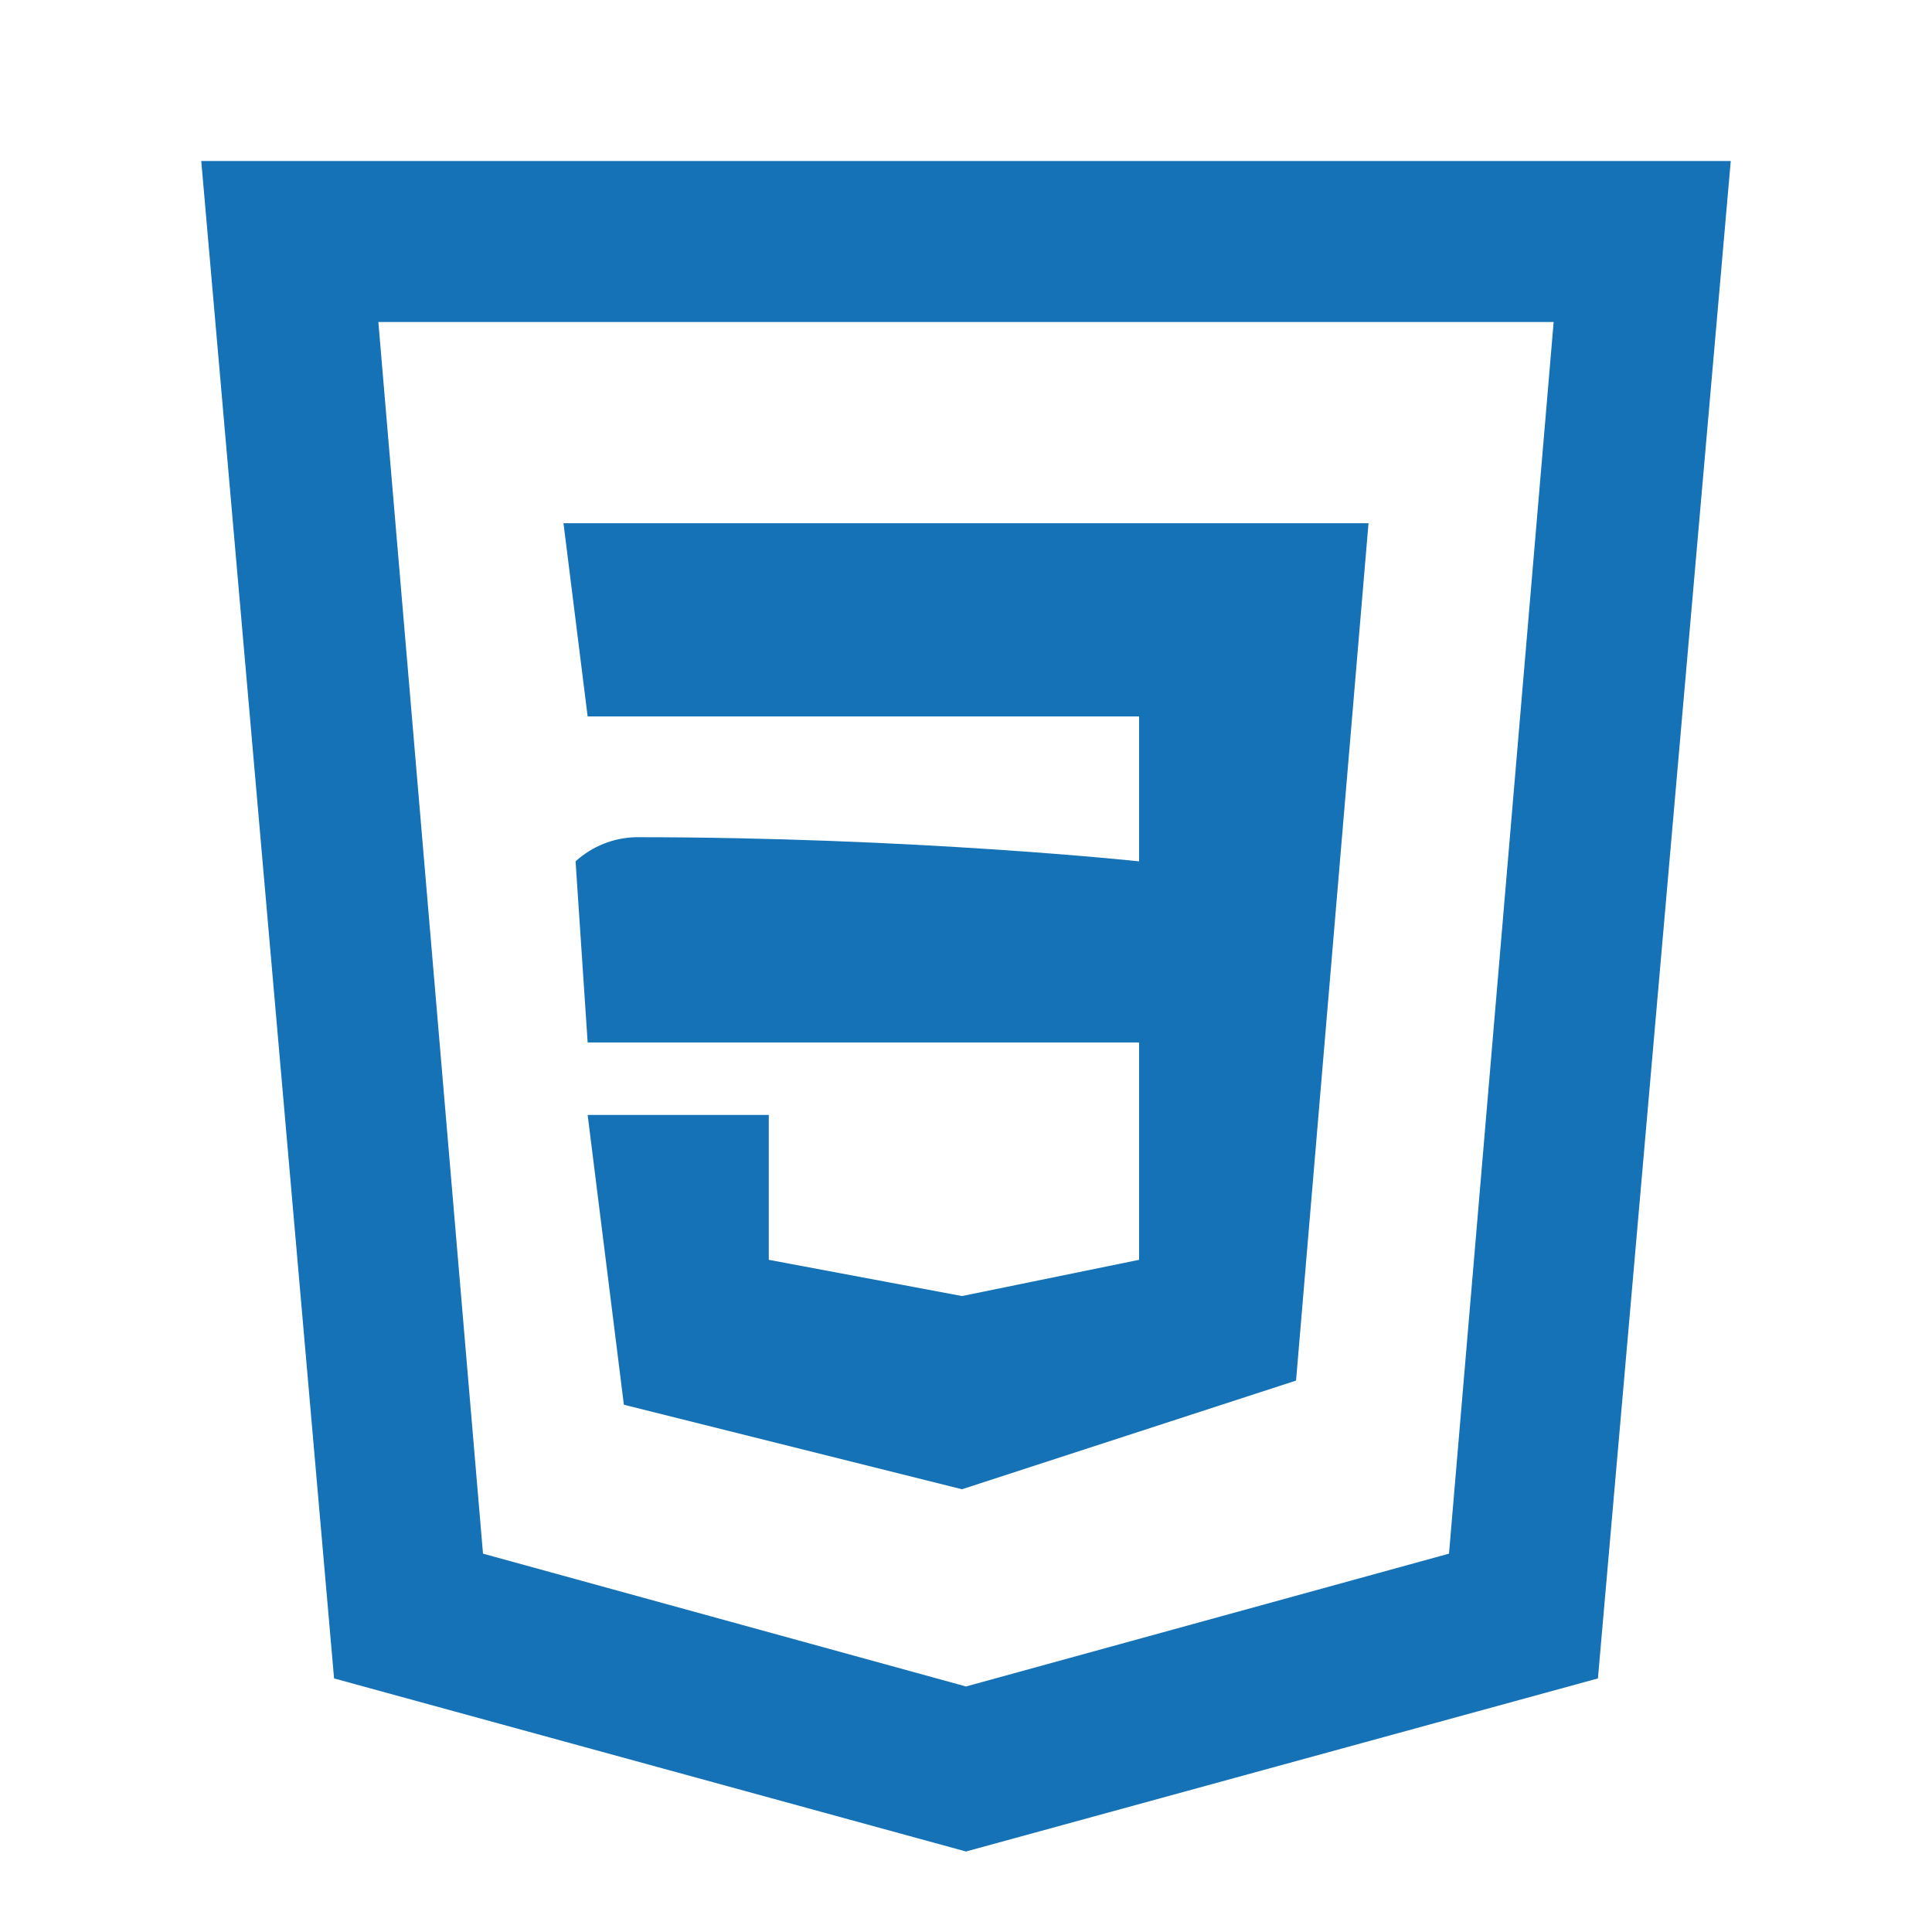
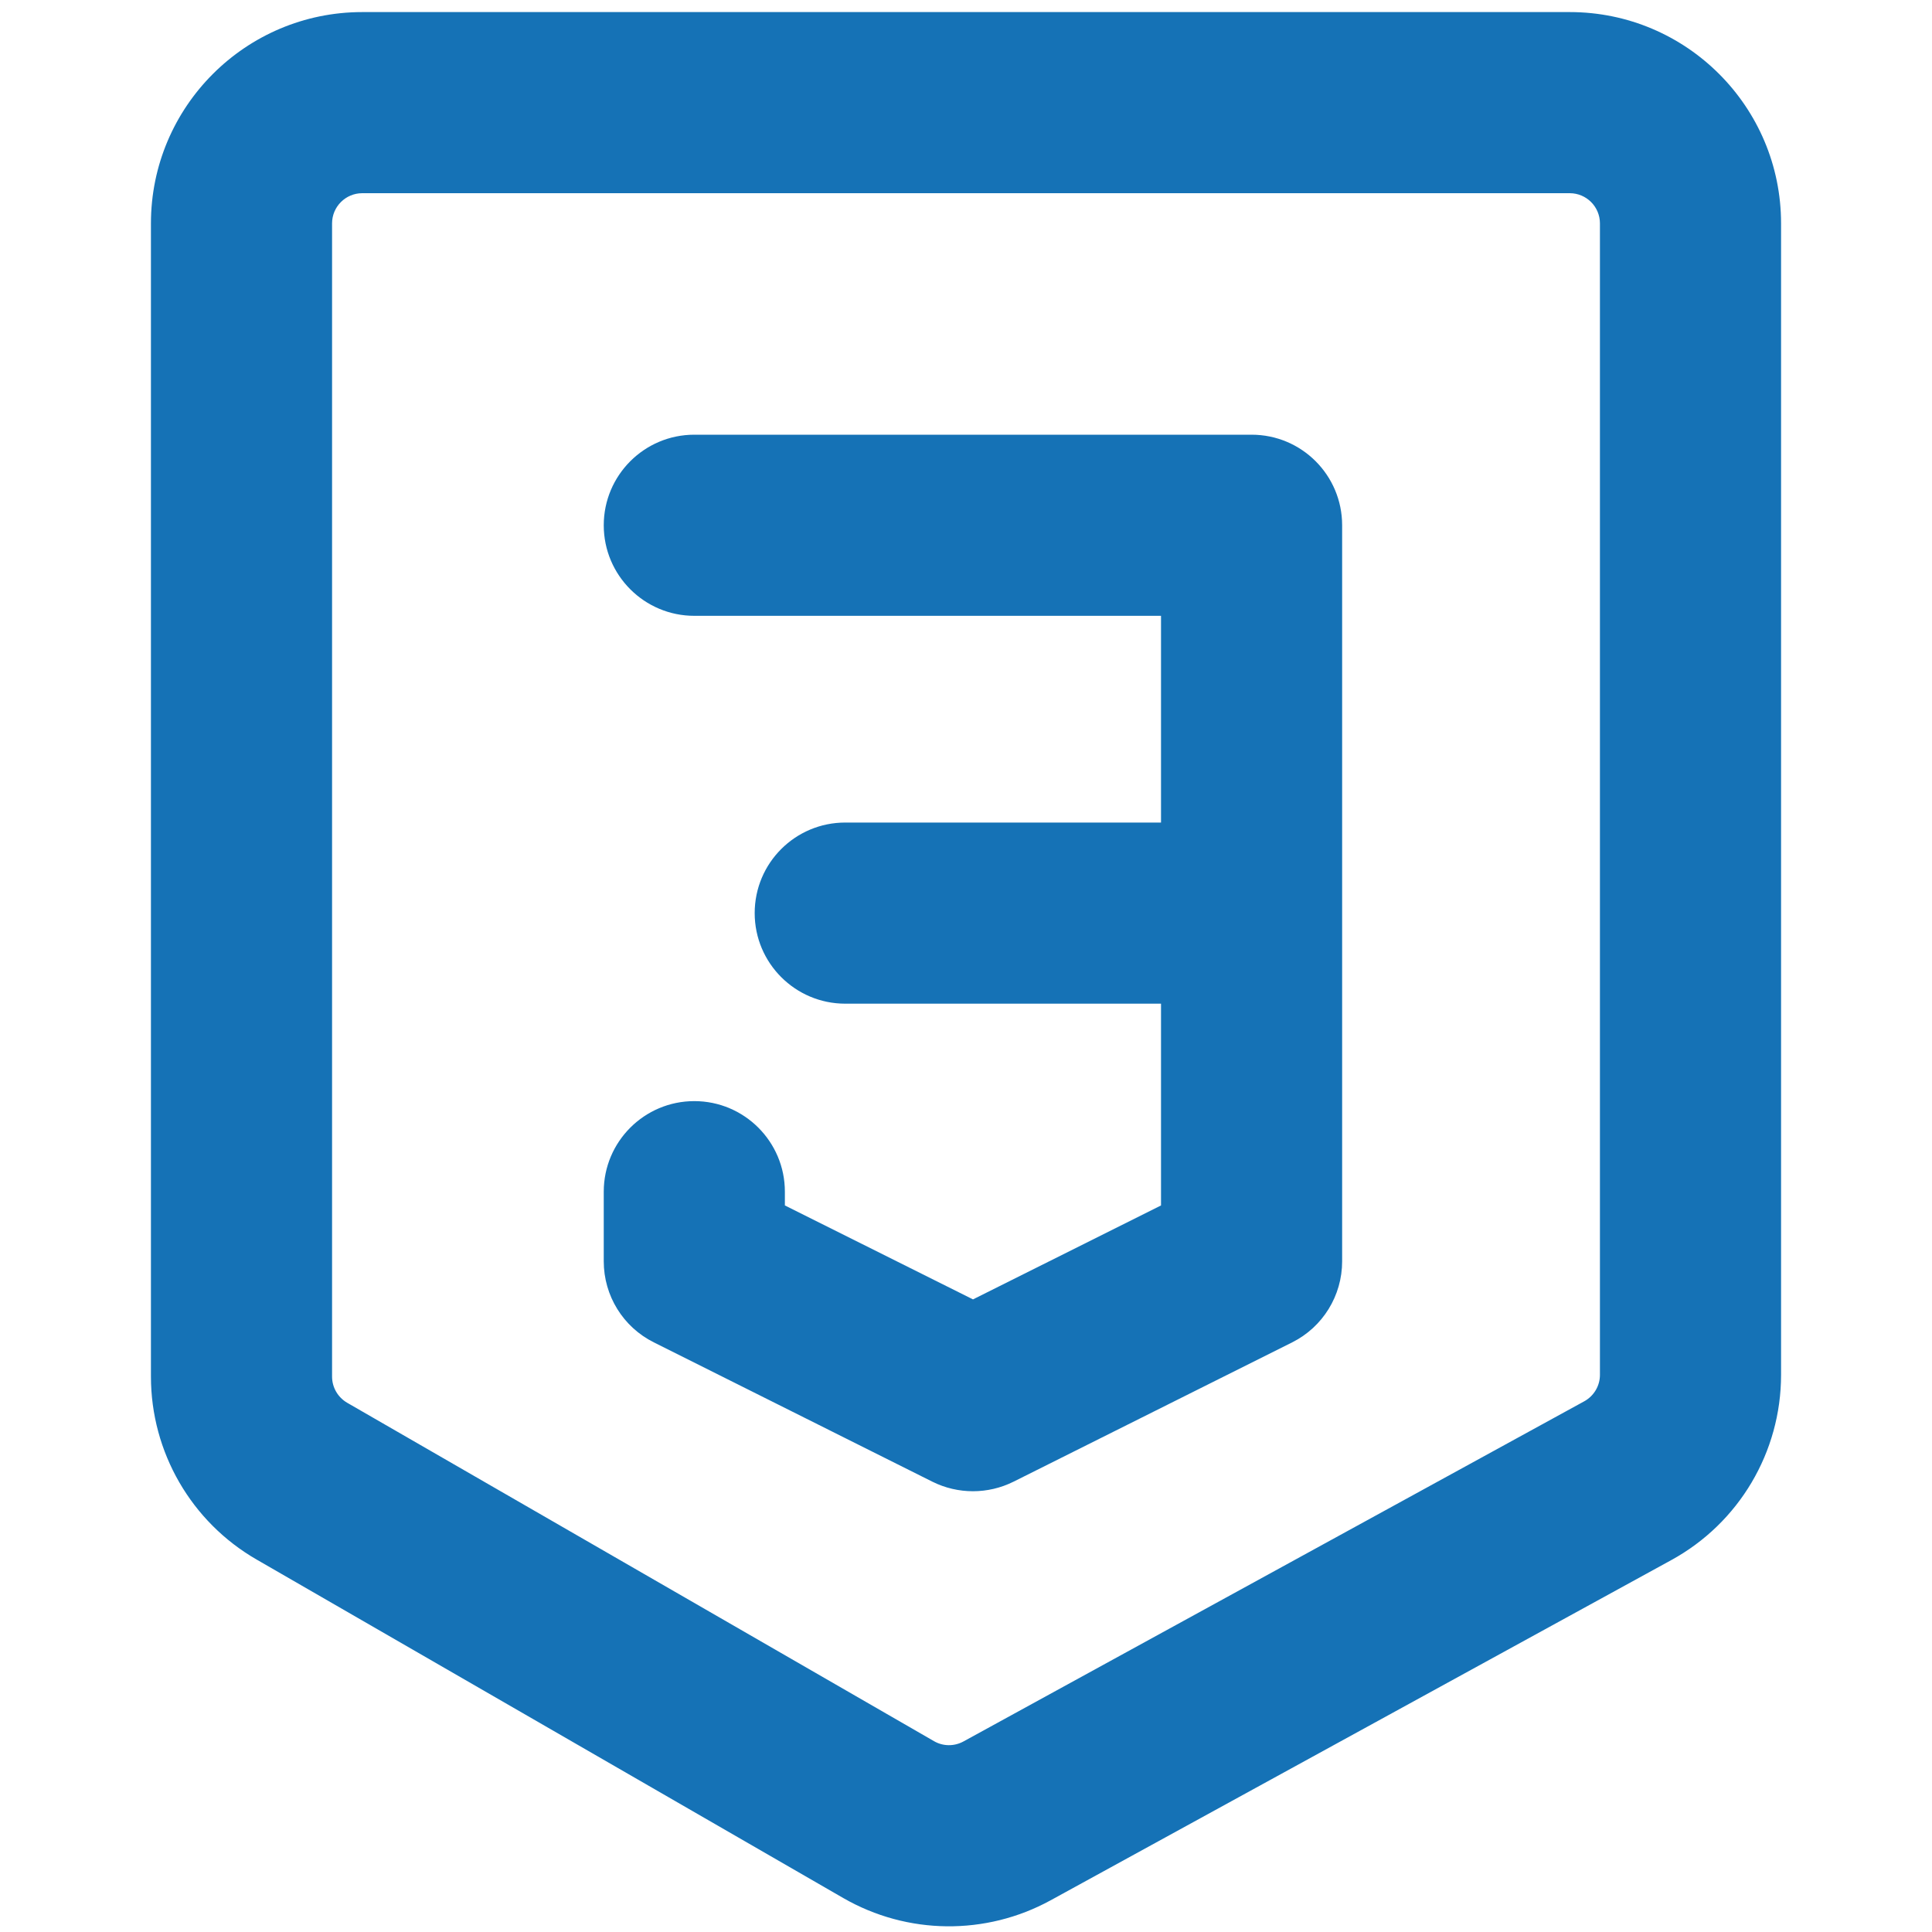
- <svg xmlns="http://www.w3.org/2000/svg" viewBox="0 0 48 48" fill="#1572B6 ">
+ <svg xmlns="http://www.w3.org/2000/svg" viewBox="0 0 16 16" fill="none">
  <g id="SVGRepo_bgCarrier" stroke-width="0" />
  <g id="SVGRepo_tracerCarrier" stroke-linecap="round" stroke-linejoin="round" />
  <g id="SVGRepo_iconCarrier">
-     <g id="Layer_2" data-name="Layer 2">
-       <g id="invisible_box" data-name="invisible box">
-         <rect width="48" height="48" fill="none" />
-       </g>
-       <g id="Q3_icons" data-name="Q3 icons">
-         <path d="M24,46,8.3,41.7,5,4H43L39.7,41.7ZM12,38.6l12,3.3,12-3.3L38.6,8H9.4Z" />
-         <path d="M14,13H34L32.2,34.3,23.9,37l-8.4-2.1-.9-7.2h4.5v3.6l4.8.9,4.4-.9V25.9H14.6l-.3-4.5a2.3,2.3,0,0,1,1.5-.6c6.9,0,12.5.6,12.5.6V17.8H14.6Z" />
-       </g>
-     </g>
+     <path fill-rule="nonzero" clip-rule="nonzero" d="M3 1.6C2.862 1.6 2.75 1.712 2.75 1.85V11.4C2.75 11.49 2.798 11.572 2.875 11.617L7.734 14.419C7.809 14.463 7.902 14.464 7.979 14.422L13.12 11.605C13.2 11.561 13.25 11.477 13.25 11.386V1.85C13.25 1.712 13.138 1.6 13 1.6H3ZM1.25 1.85C1.25 0.884 2.034 0.1 3 0.1H13C13.966 0.1 14.75 0.884 14.75 1.85V11.386C14.75 12.025 14.402 12.613 13.841 12.92L8.7 15.738C8.164 16.031 7.514 16.024 6.984 15.719L2.126 12.916C1.584 12.604 1.25 12.026 1.25 11.4V1.85ZM5 4.35C5 3.936 5.336 3.6 5.75 3.6H10.365C10.78 3.6 11.115 3.936 11.115 4.35V10.446C11.115 10.73 10.955 10.99 10.701 11.117L8.393 12.271C8.182 12.376 7.933 12.376 7.722 12.271L5.415 11.117C5.16 10.99 5 10.73 5 10.446V9.869C5 9.455 5.336 9.119 5.75 9.119C6.164 9.119 6.5 9.455 6.5 9.869V9.983L8.058 10.761L9.615 9.983V8.312H7C6.586 8.312 6.25 7.976 6.25 7.562C6.25 7.147 6.586 6.812 7 6.812H9.615V5.1H5.75C5.336 5.1 5 4.764 5 4.35Z" fill="#1572B6" />
  </g>
</svg>
